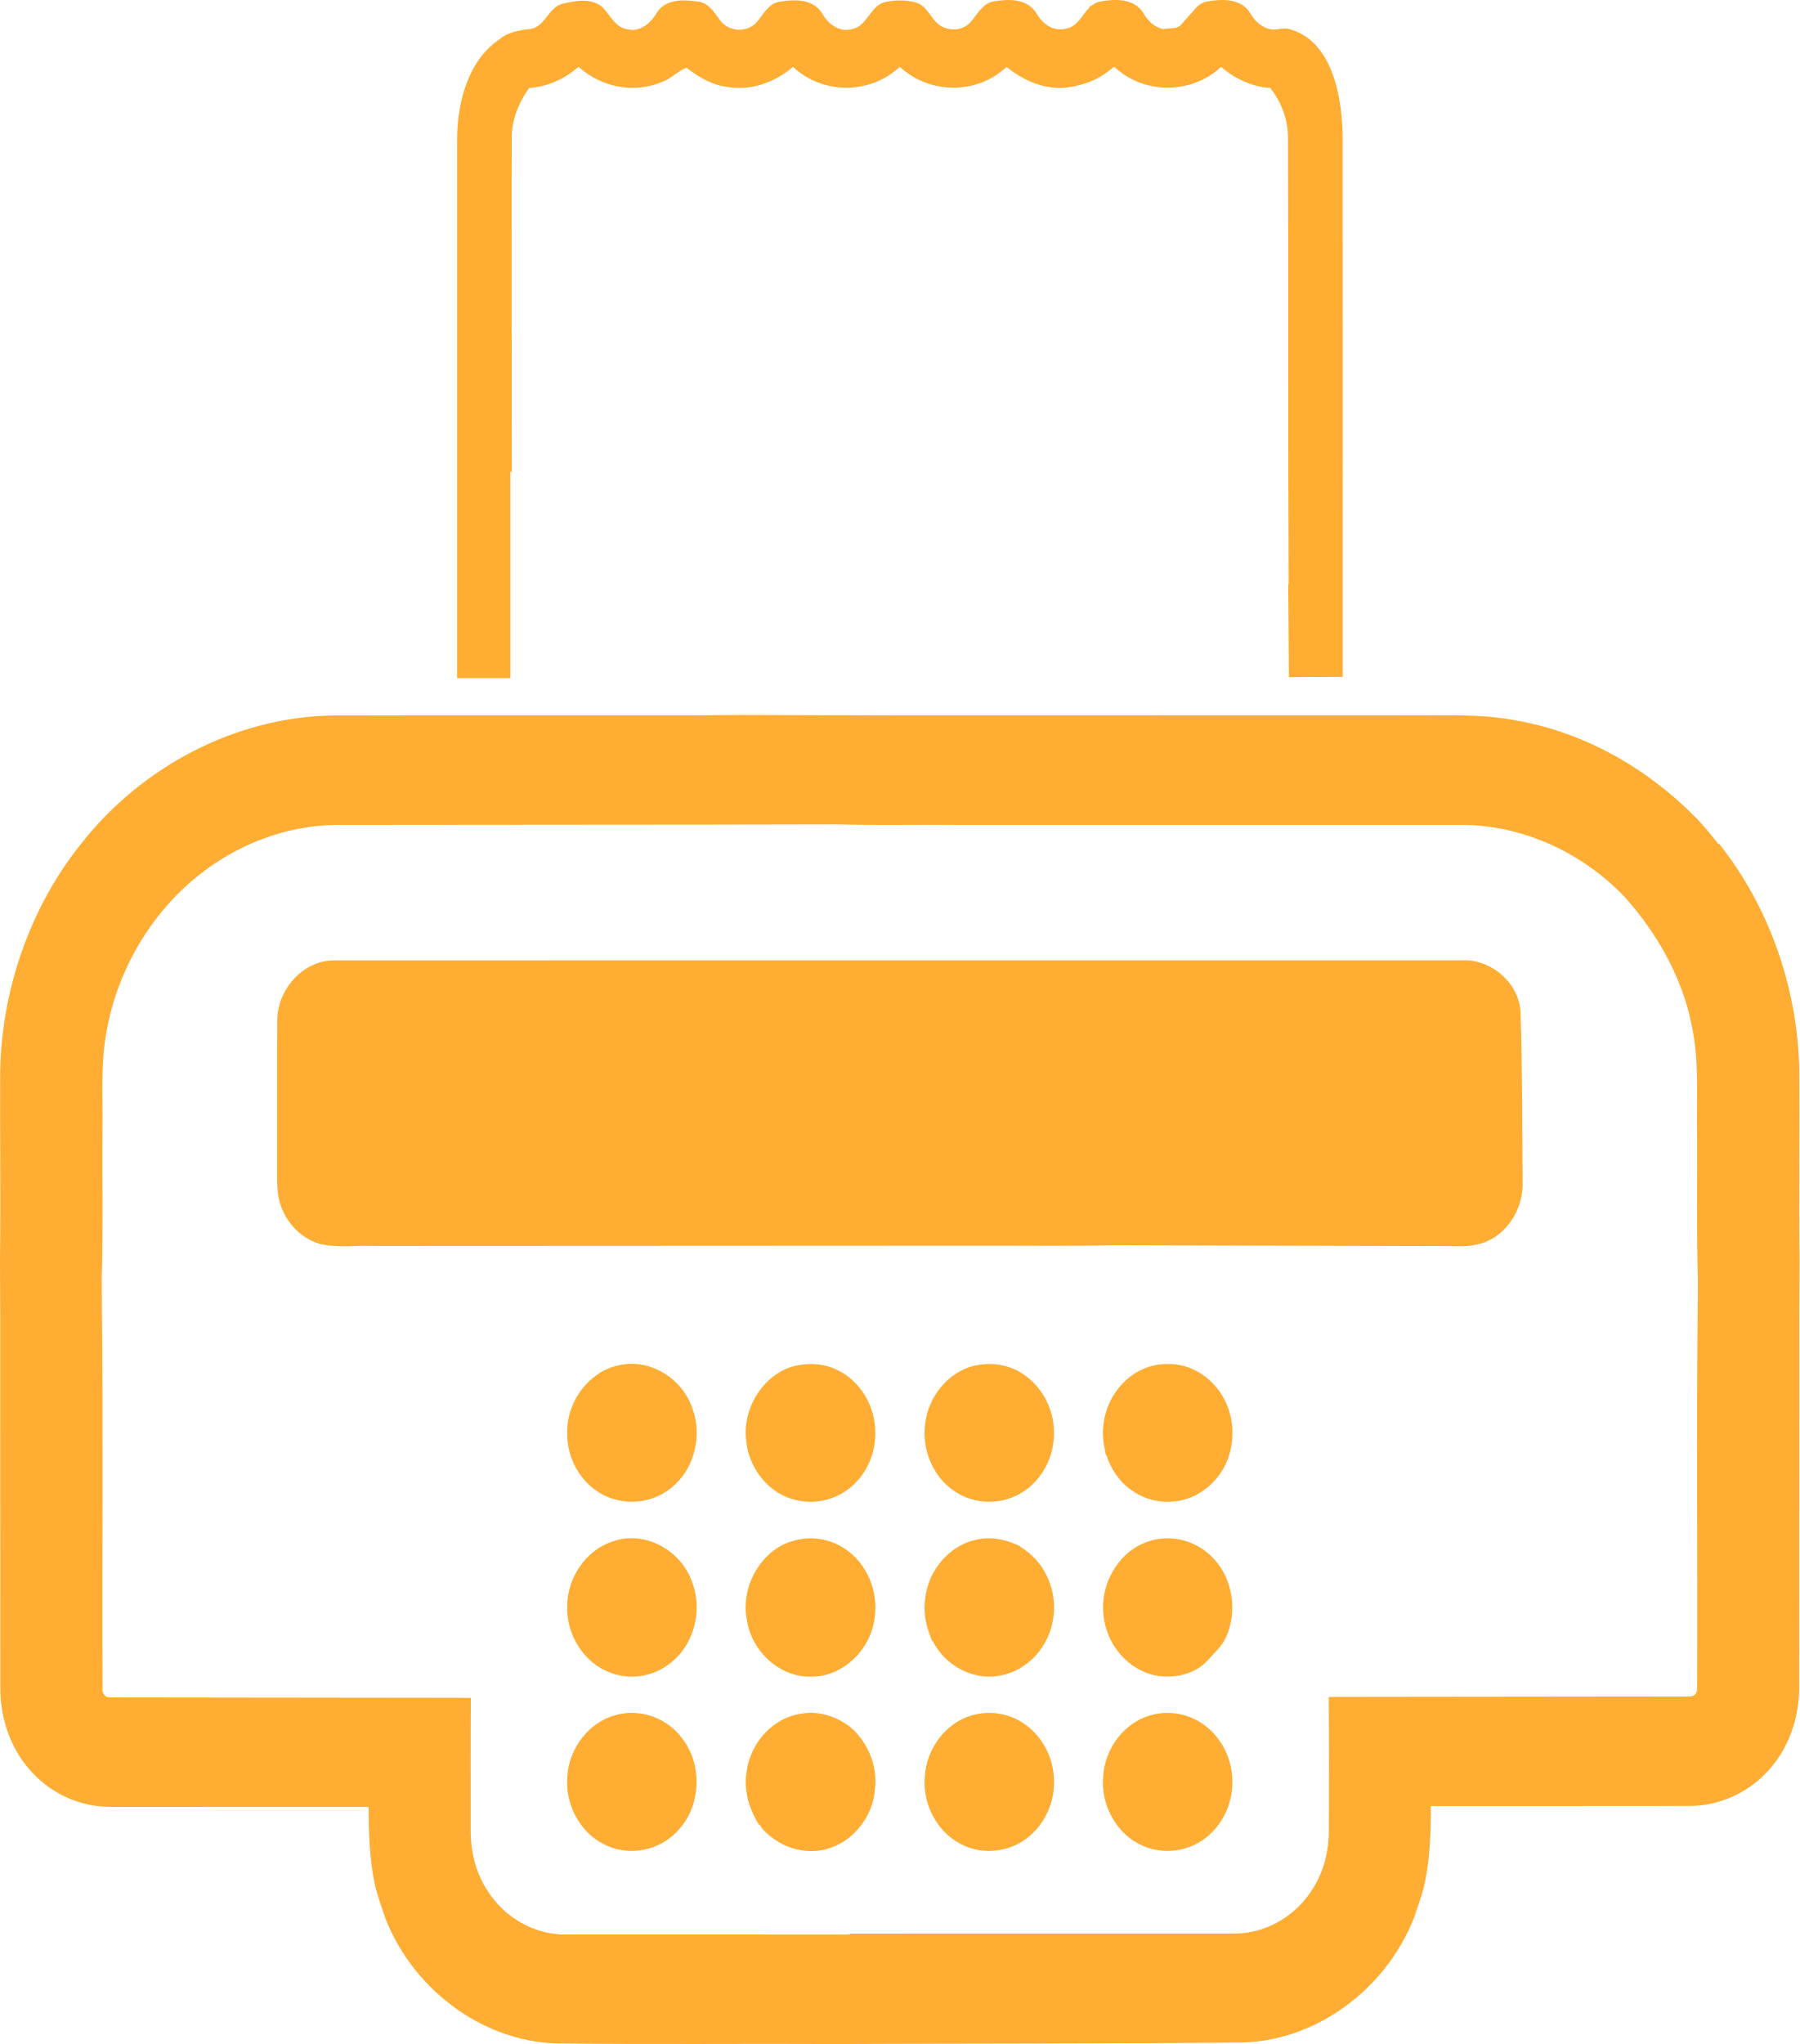
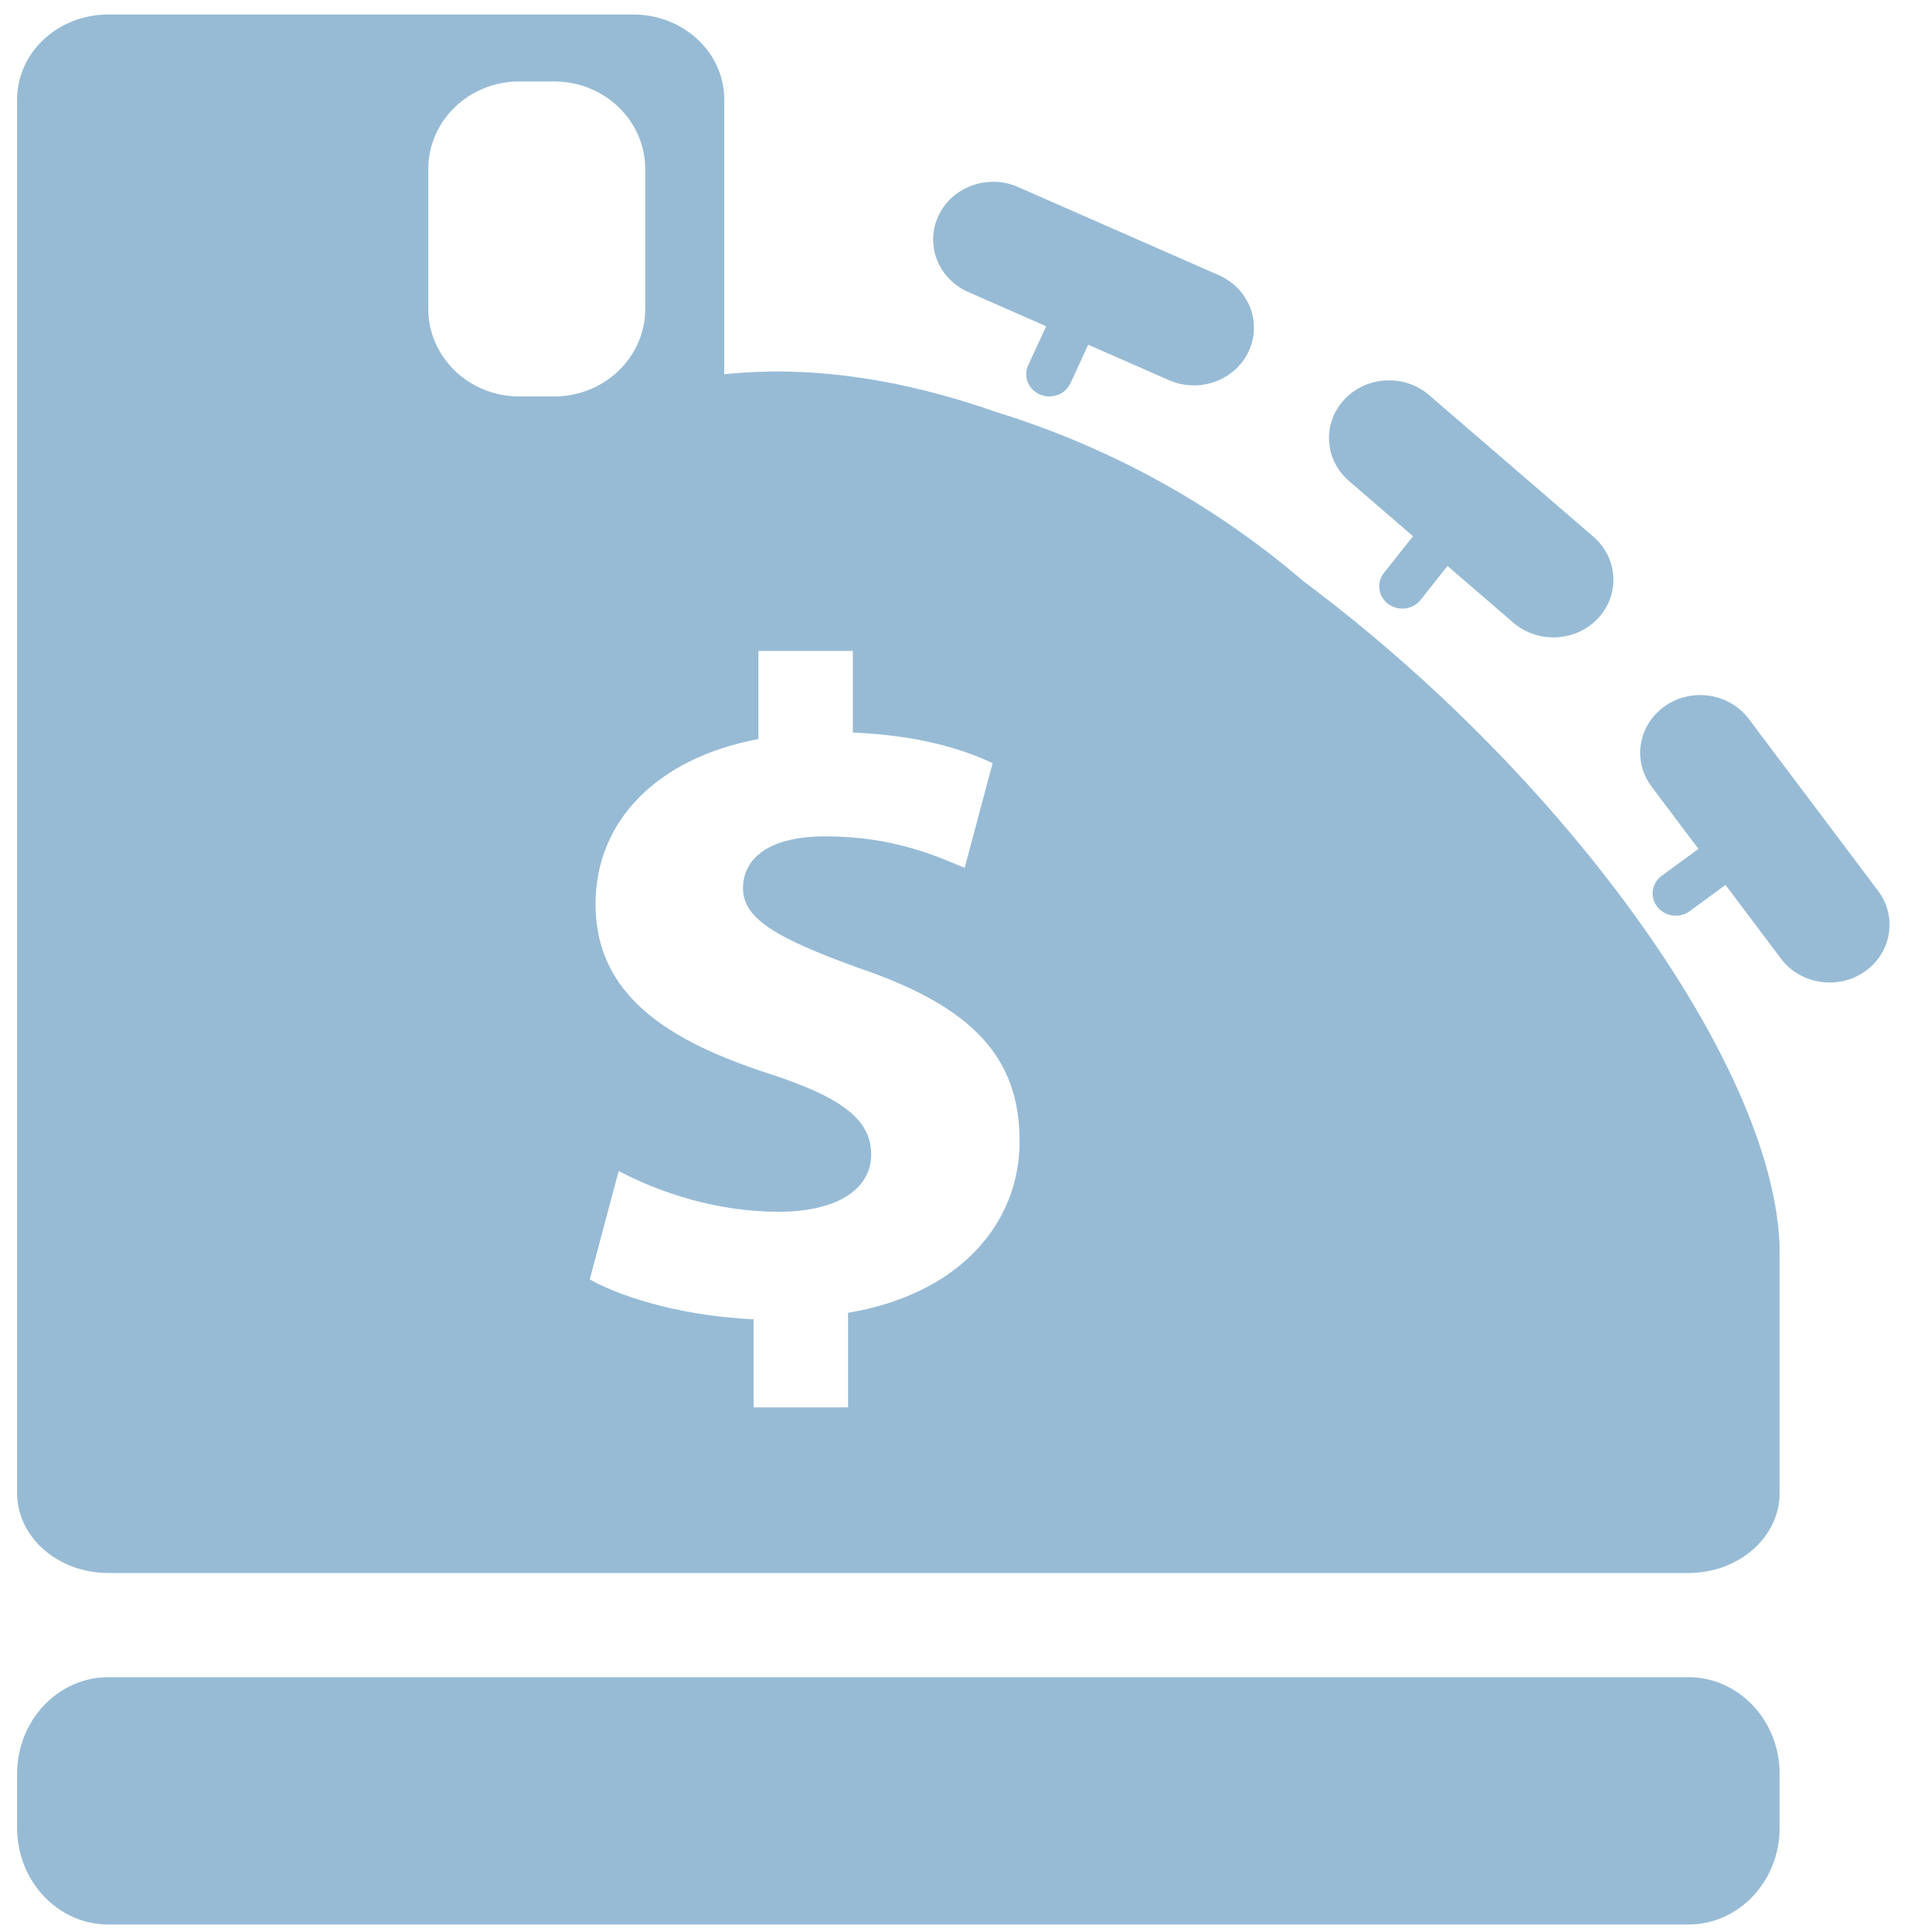
- <svg xmlns="http://www.w3.org/2000/svg" version="1.1" id="Layer_1" x="0px" y="0px" width="74.824px" height="84.981px" viewBox="0 0 74.824 84.981" enable-background="new 0 0 74.824 84.981" xml:space="preserve">
-   <g id="Download_-_Orange">
- </g>
-   <g id="Icon_2_-_Comments1">
- </g>
-   <g id="Comments_-_Grey">
- </g>
-   <g id="Go_to_Web">
- </g>
-   <g id="Notepad">
- </g>
-   <g id="Checklist">
- </g>
-   <g id="Loading_3">
- </g>
-   <g id="Print">
- </g>
-   <g id="Tools">
- </g>
-   <g id="Plus">
-     <path fill="#FFAD33" d="M49.951,71.632c-0.629-0.417-1.42-0.52-2.131-0.311c-1.063,0.303-1.877,1.367-1.947,2.537   c-0.102,1.139,0.508,2.291,1.465,2.792c0.982,0.54,2.27,0.35,3.064-0.475c0.564-0.556,0.879-1.384,0.842-2.202   C51.219,73.025,50.713,72.116,49.951,71.632z" />
-     <path fill="#FFAD33" d="M42.451,57.07c-0.578-0.362-1.285-0.433-1.934-0.291c-1.061,0.255-1.916,1.261-2.045,2.417   c-0.15,1.078,0.34,2.221,1.209,2.793c0.865,0.601,2.051,0.596,2.914-0.002c0.762-0.511,1.246-1.449,1.234-2.408   C43.842,58.556,43.285,57.565,42.451,57.07z" />
-     <path fill="#FFAD33" d="M21.225,19.591c0.02,0.014,0.037,0.031,0.057,0.046c-0.01-4.61-0.002-9.222-0.004-13.832   C21.264,5.023,21.561,4.274,22,3.661c0.754-0.053,1.475-0.369,2.057-0.885c0.949,0.863,2.338,1.129,3.498,0.62   c0.363-0.126,0.635-0.444,0.986-0.581c0.521,0.399,1.104,0.742,1.754,0.807c0.961,0.154,1.932-0.205,2.684-0.84   c1.227,1.157,3.211,1.15,4.438-0.004c1.188,1.104,3.078,1.168,4.309,0.117c0.045-0.035,0.092-0.071,0.135-0.108   c0.238,0.19,0.494,0.36,0.762,0.498c0.01,0.006,0.021,0.011,0.033,0.017c0.498,0.25,1.043,0.389,1.602,0.348   c0.072,0,0.139-0.01,0.199-0.027c0.168-0.021,0.336-0.057,0.5-0.103c0.414-0.112,0.807-0.302,1.154-0.575   c0.074-0.055,0.148-0.111,0.221-0.172c0.586,0.556,1.346,0.844,2.113,0.869c0.006,0,0.01,0.001,0.016,0.001   c0.834,0.024,1.676-0.26,2.313-0.86c0.068,0.055,0.137,0.109,0.209,0.16c0.225,0.18,0.471,0.322,0.73,0.432   c0.012,0.005,0.023,0.011,0.035,0.016c0.01,0.004,0.02,0.008,0.029,0.013c0.33,0.144,0.68,0.233,1.041,0.249   c0.451,0.561,0.729,1.283,0.742,2.025c0.025,6.2-0.002,12.403,0.027,18.604H53.57l0.029,3.872l2.236-0.014v-3.858   c0-6.157,0.004-12.314-0.002-18.472c0.004-1.773-0.436-4.087-2.164-4.584c0,0-0.105-0.061-0.414-0.026l-0.004-0.011   c-0.027,0.009-0.055,0.016-0.082,0.021c-0.02,0.003-0.041,0.006-0.063,0.01c-0.01,0.002-0.02,0.003-0.029,0.004l-0.096,0.005   C52.578,1.226,52.209,0.935,52,0.563c-0.385-0.647-1.195-0.611-1.816-0.499c-0.293,0.058-0.482,0.276-0.66,0.511   c0-0.007,0.002-0.012,0.004-0.018l-0.451,0.512c-0.059,0.037-0.121,0.068-0.186,0.091l-0.527,0.046   c-0.029-0.006-0.061-0.012-0.09-0.021c0,0-0.002-0.001-0.004-0.001c-0.006-0.002-0.014-0.006-0.02-0.007   c-0.197-0.068-0.377-0.201-0.52-0.368l-0.021-0.025c-0.057-0.068-0.107-0.143-0.15-0.221c-0.385-0.647-1.197-0.611-1.816-0.499   c-0.09,0.018-0.168,0.051-0.242,0.094c-0.008,0.006-0.018,0.011-0.025,0.017c-0.021,0.012-0.039,0.026-0.059,0.041   c-0.008,0.005-0.014,0.01-0.021,0.016c0,0-0.002,0.001-0.002,0.002c-0.021,0.009-0.041,0.016-0.064,0.027   c-0.016,0.024-0.031,0.05-0.047,0.076c-0.117,0.12-0.221,0.265-0.324,0.402c-0.107,0.139-0.221,0.266-0.363,0.354   c-0.059,0.033-0.121,0.06-0.184,0.08c-0.006,0.002-0.012,0.004-0.018,0.006c-0.059,0.013-0.117,0.024-0.176,0.035   c-0.16,0.018-0.322-0.002-0.473-0.057c-0.146-0.062-0.281-0.156-0.398-0.275c-0.02-0.02-0.037-0.041-0.053-0.064v0.01   c-0.07-0.08-0.135-0.169-0.186-0.264c-0.387-0.647-1.197-0.611-1.818-0.499c-0.432,0.087-0.643,0.521-0.914,0.839   c-0.402,0.461-1.176,0.414-1.535-0.086l0.002,0.011c-0.225-0.277-0.396-0.62-0.748-0.722c-0.422-0.117-0.881-0.113-1.307-0.016   c-0.596,0.156-0.725,0.985-1.334,1.111c-0.506,0.162-0.998-0.172-1.252-0.624c-0.385-0.647-1.195-0.612-1.816-0.5   C31.953,0.165,31.74,0.6,31.471,0.917c-0.402,0.461-1.178,0.413-1.535-0.085c-0.227-0.313-0.457-0.681-0.85-0.757   c-0.598-0.09-1.379-0.156-1.77,0.449c-0.252,0.438-0.693,0.814-1.203,0.697c-0.516-0.053-0.738-0.597-1.072-0.934   c-0.471-0.389-1.111-0.25-1.646-0.133c-0.578,0.137-0.721,0.943-1.316,1.049c-0.414,0.039-0.977,0.135-1.281,0.412   c-1.287,0.843-1.787,2.56-1.789,4.196c0,2.093,0,4.187,0,6.278l0,0v16.107h2.217V19.591z" />
-     <path fill="#FFAD33" d="M43.805,66.427c-0.01-0.07-0.023-0.142-0.037-0.211c-0.002-0.006-0.004-0.012-0.004-0.018   c-0.014-0.06-0.029-0.119-0.045-0.178c-0.006-0.018-0.01-0.037-0.016-0.055c-0.014-0.041-0.025-0.081-0.041-0.123   c-0.012-0.033-0.023-0.066-0.035-0.101c-0.008-0.016-0.016-0.032-0.021-0.05c-0.16-0.396-0.404-0.756-0.713-1.034   c-0.006-0.007-0.012-0.011-0.018-0.017c-0.031-0.027-0.061-0.055-0.094-0.081c-0.104-0.086-0.215-0.165-0.33-0.233   c-0.008-0.005-0.016-0.009-0.021-0.014c0.004-0.005,0.01-0.01,0.014-0.016c-0.127-0.063-0.258-0.119-0.391-0.166   c-0.119-0.046-0.24-0.081-0.363-0.106c-0.363-0.083-0.736-0.097-1.102-0.007c-0.023,0.004-0.045,0.01-0.068,0.017   c-0.002,0-0.002,0-0.002,0c-0.002,0.001-0.002,0.001-0.004,0.001c-0.66,0.16-1.24,0.61-1.615,1.209   c-0.002,0.002-0.004,0.005-0.006,0.008c-0.035,0.055-0.066,0.111-0.098,0.17c-0.004,0.009-0.01,0.018-0.014,0.025   c-0.027,0.054-0.053,0.106-0.078,0.159c-0.006,0.017-0.014,0.034-0.021,0.051c-0.018,0.046-0.037,0.093-0.055,0.14   c-0.01,0.027-0.018,0.055-0.027,0.082c-0.012,0.037-0.025,0.074-0.035,0.113c-0.012,0.039-0.021,0.08-0.031,0.12   c-0.006,0.026-0.012,0.052-0.018,0.077c-0.012,0.057-0.021,0.112-0.029,0.17c0,0.007-0.004,0.015-0.004,0.023   c-0.002,0.005-0.002,0.012-0.002,0.018c-0.002,0.016-0.006,0.033-0.008,0.05c-0.004,0.025-0.006,0.051-0.008,0.076   c-0.004,0.04-0.01,0.079-0.012,0.119c-0.029,0.418,0.035,0.84,0.178,1.229c0.039,0.121,0.084,0.24,0.133,0.357   c0.006-0.005,0.01-0.01,0.016-0.016c0.037,0.073,0.078,0.145,0.123,0.215c0.01,0.016,0.021,0.033,0.031,0.049   c0.025,0.037,0.049,0.075,0.076,0.111c0.02,0.029,0.041,0.057,0.063,0.084s0.043,0.053,0.064,0.079   c0.023,0.026,0.047,0.054,0.07,0.079c0.023,0.027,0.049,0.053,0.074,0.08c0.023,0.023,0.047,0.046,0.07,0.068   s0.049,0.045,0.074,0.066c0.031,0.027,0.061,0.053,0.092,0.078c0.008,0.004,0.014,0.01,0.02,0.014   c0.613,0.48,1.418,0.688,2.168,0.501c0.367-0.079,0.713-0.251,1.012-0.487c0.014-0.008,0.025-0.018,0.037-0.027   c0.02-0.016,0.039-0.031,0.061-0.049c0.303-0.256,0.551-0.584,0.727-0.95c0.004-0.009,0.008-0.015,0.01-0.022   c0.027-0.055,0.051-0.111,0.072-0.168c0.004-0.008,0.008-0.015,0.01-0.023c0.102-0.262,0.164-0.54,0.188-0.822   c0-0.006,0-0.013,0.002-0.02c0.002-0.043,0.004-0.085,0.006-0.127c0.004-0.111,0.004-0.219-0.004-0.328   C43.818,66.554,43.813,66.489,43.805,66.427z" />
-     <path fill="#FFAD33" d="M51.016,58.401c-0.418-1.016-1.424-1.729-2.467-1.689c-0.037-0.001-0.074,0.001-0.111,0.002   c-0.004,0-0.006,0-0.01,0c-0.154,0.004-0.305,0.023-0.455,0.059c-0.012,0.002-0.025,0.004-0.037,0.007   c-1.061,0.255-1.916,1.261-2.045,2.417c-0.049,0.344-0.031,0.694,0.045,1.031c0.014,0.094,0.031,0.187,0.051,0.277   c0.006-0.006,0.012-0.012,0.018-0.019c0.193,0.614,0.576,1.161,1.096,1.503c0.275,0.191,0.582,0.32,0.9,0.39   c0.178,0.04,0.359,0.059,0.541,0.058c0.018,0,0.037,0,0.053,0c0.027-0.002,0.055,0,0.08-0.002c0.021,0,0.043-0.003,0.064-0.004   c0.006-0.001,0.012-0.001,0.018-0.002c1.145-0.059,2.189-1.001,2.426-2.201c0.004-0.014,0.004-0.029,0.008-0.043   c0.039-0.199,0.061-0.402,0.059-0.605c0.002-0.215-0.021-0.428-0.066-0.635C51.145,58.757,51.092,58.575,51.016,58.401z" />
-     <path fill="#FFAD33" d="M48.311,69.696c0.693,0.055,1.457-0.139,1.941-0.701c0.262-0.297,0.576-0.56,0.736-0.938   c0.471-1.048,0.279-2.395-0.49-3.223c-0.691-0.781-1.809-1.079-2.762-0.74c-1.244,0.405-2.072,1.855-1.824,3.223   C46.092,68.567,47.131,69.599,48.311,69.696z" />
-     <path fill="#FFAD33" d="M42.535,71.631c-0.631-0.417-1.422-0.519-2.133-0.31c-1.061,0.303-1.875,1.367-1.945,2.537   c-0.104,1.138,0.506,2.29,1.465,2.791c0.98,0.541,2.27,0.35,3.063-0.475c0.566-0.555,0.881-1.383,0.844-2.202   C43.803,73.024,43.295,72.116,42.535,71.631z" />
-     <path fill="#FFAD33" d="M34.826,56.963c-0.553-0.279-1.195-0.311-1.785-0.171c-1.248,0.318-2.158,1.684-2.018,3.048   c0.076,0.978,0.66,1.883,1.486,2.306c0.871,0.46,1.975,0.373,2.766-0.234c0.736-0.542,1.176-1.506,1.119-2.46   C36.369,58.394,35.73,57.392,34.826,56.963z" />
-     <path fill="#FFAD33" d="M25.441,64.099c-1.064,0.357-1.848,1.479-1.855,2.673c-0.045,1.213,0.727,2.392,1.805,2.773   c0.9,0.354,1.965,0.121,2.676-0.563c0.811-0.753,1.125-2.05,0.742-3.125C28.361,64.429,26.771,63.597,25.441,64.099z" />
-     <path fill="#FFAD33" d="M28.104,61.687c0.799-0.76,1.086-2.053,0.695-3.115c-0.439-1.314-1.842-2.129-3.115-1.797   c-1.197,0.266-2.125,1.498-2.098,2.807c-0.016,1,0.514,1.979,1.33,2.471C25.906,62.677,27.266,62.532,28.104,61.687z" />
-     <path fill="#FFAD33" d="M25.564,71.316c-1.064,0.296-1.898,1.353-1.971,2.528c-0.107,1.146,0.51,2.316,1.482,2.811   c1.047,0.573,2.426,0.305,3.201-0.645c0.871-0.986,0.924-2.643,0.123-3.692C27.756,71.41,26.586,71.008,25.564,71.316z" />
-     <path fill="#FFAD33" d="M35.424,71.881c-0.01-0.009-0.02-0.017-0.029-0.024c0.006-0.005,0.01-0.01,0.014-0.015   c-0.186-0.149-0.387-0.275-0.6-0.376c-0.018-0.009-0.035-0.016-0.053-0.023c-0.049-0.021-0.098-0.041-0.145-0.061   c-0.027-0.01-0.053-0.02-0.08-0.028c-0.381-0.132-0.783-0.178-1.184-0.11c-0.08,0.009-0.158,0.024-0.236,0.042   c-0.01,0.001-0.018,0.003-0.027,0.004c-0.037,0.009-0.072,0.021-0.107,0.032c-0.02,0.006-0.037,0.01-0.057,0.016   c-0.053,0.017-0.104,0.035-0.154,0.057c-0.014,0.006-0.027,0.01-0.041,0.016c-0.053,0.021-0.104,0.047-0.156,0.073   c-0.012,0.005-0.023,0.011-0.035,0.017c-0.049,0.025-0.096,0.053-0.145,0.082c-0.012,0.008-0.027,0.016-0.039,0.024   c-0.039,0.023-0.076,0.052-0.115,0.077c-0.021,0.016-0.043,0.029-0.064,0.047c-0.016,0.012-0.031,0.023-0.047,0.035   c-0.412,0.324-0.74,0.771-0.926,1.28c-0.006,0.015-0.012,0.03-0.016,0.046c-0.014,0.037-0.025,0.074-0.037,0.112   c-0.014,0.043-0.025,0.085-0.035,0.128c-0.004,0.012-0.006,0.024-0.01,0.037c-0.02,0.086-0.037,0.174-0.049,0.262   c-0.051,0.284-0.053,0.57-0.012,0.85c0.039,0.311,0.129,0.611,0.26,0.891c0.076,0.172,0.164,0.338,0.262,0.494   c0.006-0.004,0.012-0.01,0.018-0.014c0.031,0.043,0.063,0.086,0.096,0.127c-0.002,0.004-0.004,0.008-0.008,0.012   c0.209,0.242,0.457,0.445,0.727,0.603c0.146,0.088,0.301,0.157,0.461,0.213c0.025,0.009,0.049,0.019,0.074,0.026   c0.014,0.004,0.027,0.008,0.043,0.012c0.447,0.137,0.924,0.158,1.381,0.035c1.1-0.273,1.977-1.354,2.037-2.563   c0.002-0.021,0.004-0.041,0.004-0.062c0.002-0.005,0.002-0.008,0.002-0.012c0.063-0.9-0.326-1.79-0.959-2.374   C35.432,71.873,35.428,71.877,35.424,71.881z" />
-     <path fill="#FFAD33" d="M13.258,51.702c0.762,0.203,1.557,0.061,2.332,0.1l25.74-0.012c1.666,0.003,3.346,0.019,5.002-0.018   l13.994,0.037c0.539,0.018,1.078,0.012,1.578-0.232c0.883-0.42,1.457-1.439,1.414-2.467c-0.021-2.359-0.012-4.705-0.088-7.063   c-0.086-1.203-1.209-2.123-2.307-2.12l-47.047,0.002c-1.25,0.002-2.354,1.186-2.346,2.521c-0.016,2.045,0,4.092-0.006,6.139   c-0.002,0.404-0.01,0.812,0.064,1.211C11.766,50.696,12.436,51.453,13.258,51.702z" />
-     <path fill="#FFAD33" d="M33.725,69.708c1.309,0.022,2.523-1.125,2.654-2.516c0.127-0.977-0.268-1.993-0.986-2.604   c-0.656-0.57-1.57-0.773-2.385-0.531c-1.309,0.339-2.217,1.847-1.955,3.26C31.24,68.669,32.445,69.745,33.725,69.708z" />
-     <path fill="#FFAD33" d="M0.01,54.753c0.006,5.143-0.004,10.285,0.004,15.429c-0.006,1.308,0.463,2.621,1.35,3.537   c0.836,0.897,2.014,1.399,3.197,1.403c3.59,0.008,7.182,0,10.771,0.004c-0.008,1.082,0.039,2.236,0.271,3.297   c0.117,0.458,0.275,0.9,0.428,1.348c1.213,3.084,4.258,5.234,7.4,5.188c3.803,0.047,7.604,0.002,11.404,0.023   c3.801-0.021,12.766-0.016,16.566-0.063c3.145,0.048,6.188-2.103,7.4-5.188c0.152-0.446,0.311-0.89,0.428-1.347   c0.232-1.062,0.279-2.215,0.271-3.297c3.592-0.004,7.182,0.004,10.773-0.004c1.184-0.004,2.359-0.507,3.197-1.403   c0.885-0.916,1.354-2.229,1.348-3.537c0.008-5.144-0.002-10.286,0.004-15.429l0.01-2.32c-0.029-2.633,0.006-5.267-0.01-7.898   c-0.066-3.424-1.256-6.808-3.336-9.418l-0.033,0.01c-0.283-0.365-0.578-0.719-0.889-1.051c-2.066-2.112-4.705-3.6-7.537-4.086   c-1.502-0.291-3.031-0.193-4.551-0.211c-9.252-0.01-18.422,0.02-27.674-0.014h-0.088l-1.654,0.014   c-5.061,0.004-10.125-0.005-15.188,0.006c-4.021,0.053-7.957,2.08-10.529,5.371c-2.078,2.61-3.27,5.994-3.336,9.418   C-0.004,47.167,0.031,49.8,0,52.433L0.01,54.753z M4.26,47.019c0.023-1.393-0.086-2.801,0.178-4.175   c0.463-2.548,1.852-4.876,3.795-6.429c1.619-1.306,3.623-2.071,5.654-2.118c5.131-0.007,10.266-0.007,15.4-0.013l0,0h0.107   c0.002,0,0.004,0,0.008,0l5.4-0.01c1.6,0.045,3.199,0.008,4.797,0.021c7.068,0,14.135,0,21.203,0   c2.498,0.014,4.963,1.122,6.746,2.983c1.305,1.447,2.391,3.31,2.785,5.283c0.348,1.543,0.203,3.141,0.24,4.713   c0.01,1.936-0.029,3.873,0.029,5.811L70.6,54.06c-0.063,5.359-0.004,10.722-0.027,16.084c0.027,0.197-0.086,0.385-0.285,0.389   L55.762,70.55c-0.17,0-0.338,0-0.508,0.002c0.016,1.825,0.004,3.652,0.006,5.479c0.012,0.874-0.199,1.759-0.664,2.485   c-0.715,1.175-2.012,1.899-3.32,1.873c-5.316,0.006-10.633-0.005-15.951,0.004c0.012,0.012,0.016,0.024,0.027,0.037   c-3.932,0-7.861,0.002-11.793-0.002c-1.309,0.027-2.605-0.698-3.32-1.873c-0.465-0.727-0.674-1.611-0.664-2.484   c0.002-1.828-0.008-3.654,0.006-5.48c-0.168-0.002-0.338-0.002-0.508-0.002L4.547,70.571c-0.197-0.004-0.313-0.191-0.283-0.389   c-0.025-5.361,0.033-10.725-0.029-16.084L4.23,53.124C4.293,51.089,4.244,49.053,4.26,47.019z" />
-     <rect id="_x3C_Slice_x3E__31_" fill="none" width="74.824" height="84.981" />
+ <svg xmlns="http://www.w3.org/2000/svg" version="1.1" id="Layer_1" x="0px" y="0px" width="85px" height="86px" viewBox="0 0 85 86" enable-background="new 0 0 85 86" xml:space="preserve">
+   <g>
+     <path fill="#97BBD5" d="M43.09,12.998l3.469,1.525l-0.799,1.734c-0.23,0.5,0.004,1.084,0.523,1.305   c0.52,0.222,1.125-0.004,1.357-0.504l0.789-1.714l3.598,1.58c1.34,0.587,2.924,0.019,3.537-1.271   c0.611-1.289,0.021-2.813-1.32-3.402l-8.938-3.927c-1.34-0.588-2.924-0.02-3.537,1.271C41.158,10.886,41.748,12.408,43.09,12.998z" />
+     <path fill="#97BBD5" d="M75.145,74.659H4.816c-2.238,0-4.055,1.927-4.055,4.304v2.399c0,2.377,1.816,4.304,4.055,4.304h70.328   c2.24,0,4.057-1.927,4.057-4.304v-2.399C79.201,76.586,77.385,74.659,75.145,74.659z" />
+     <path fill="#97BBD5" d="M62.885,23.868l-1.295,1.634c-0.344,0.435-0.256,1.056,0.195,1.387c0.453,0.33,1.098,0.248,1.441-0.188   l1.193-1.509l2.932,2.527c1.096,0.944,2.787,0.856,3.77-0.199c0.984-1.056,0.891-2.68-0.207-3.628l-7.316-6.307   c-1.098-0.945-2.785-0.857-3.77,0.199s-0.891,2.68,0.207,3.627L62.885,23.868z" />
+     <path fill="#97BBD5" d="M58.031,25.891c-4.627-3.969-9.484-6.252-13.723-7.559c-4.01-1.408-8.029-2.063-11.859-1.692   c-0.137,0.009-0.217,0.015-0.217,0.015V4.426c0-2.088-1.814-3.781-4.055-3.781H4.816c-2.238,0-4.055,1.693-4.055,3.781v51.363   v10.447v0.223c0,1.966,1.816,3.56,4.055,3.56h23.361h46.967c2.24,0,4.057-1.594,4.057-3.56v-10.67   C79.201,47.85,69.904,34.753,58.031,25.891z M23.115,17.648c-2.24,0-4.055-1.746-4.055-3.9V7.525c0-2.154,1.814-3.9,4.055-3.9   h1.545c2.24,0,4.055,1.746,4.055,3.9v6.223c0,2.154-1.814,3.9-4.055,3.9H23.115z M37.742,58.437v4.209h-4.203v-3.92   c-2.875-0.124-5.662-0.866-7.293-1.774l1.287-4.827c1.803,0.949,4.332,1.815,7.121,1.815c2.445,0,4.117-0.908,4.117-2.559   c0-1.567-1.373-2.558-4.547-3.589c-4.59-1.485-7.721-3.549-7.721-7.551c0-3.631,2.66-6.478,7.25-7.345v-3.919h4.203v3.631   c2.873,0.124,4.803,0.701,6.219,1.361l-1.244,4.662c-1.115-0.454-3.088-1.402-6.176-1.402c-2.789,0-3.689,1.155-3.689,2.311   c0,1.361,1.502,2.228,5.148,3.548c5.104,1.733,7.162,4.002,7.162,7.716C45.377,54.476,42.676,57.611,37.742,58.437z" />
+     <path fill="#97BBD5" d="M83.586,39.66l-5.758-7.657c-0.861-1.148-2.531-1.407-3.727-0.576s-1.463,2.437-0.6,3.587l2.086,2.773   l-1.633,1.196c-0.453,0.331-0.541,0.952-0.195,1.388c0.344,0.434,0.988,0.518,1.439,0.188l1.594-1.168l2.467,3.281   c0.863,1.146,2.533,1.406,3.729,0.576C84.182,42.416,84.451,40.811,83.586,39.66z" />
  </g>
-   <g id="Credit_Card">
- </g>
+   <rect id="_x3C_Slice_x3E__87_" fill="none" width="85" height="86" />
</svg>
